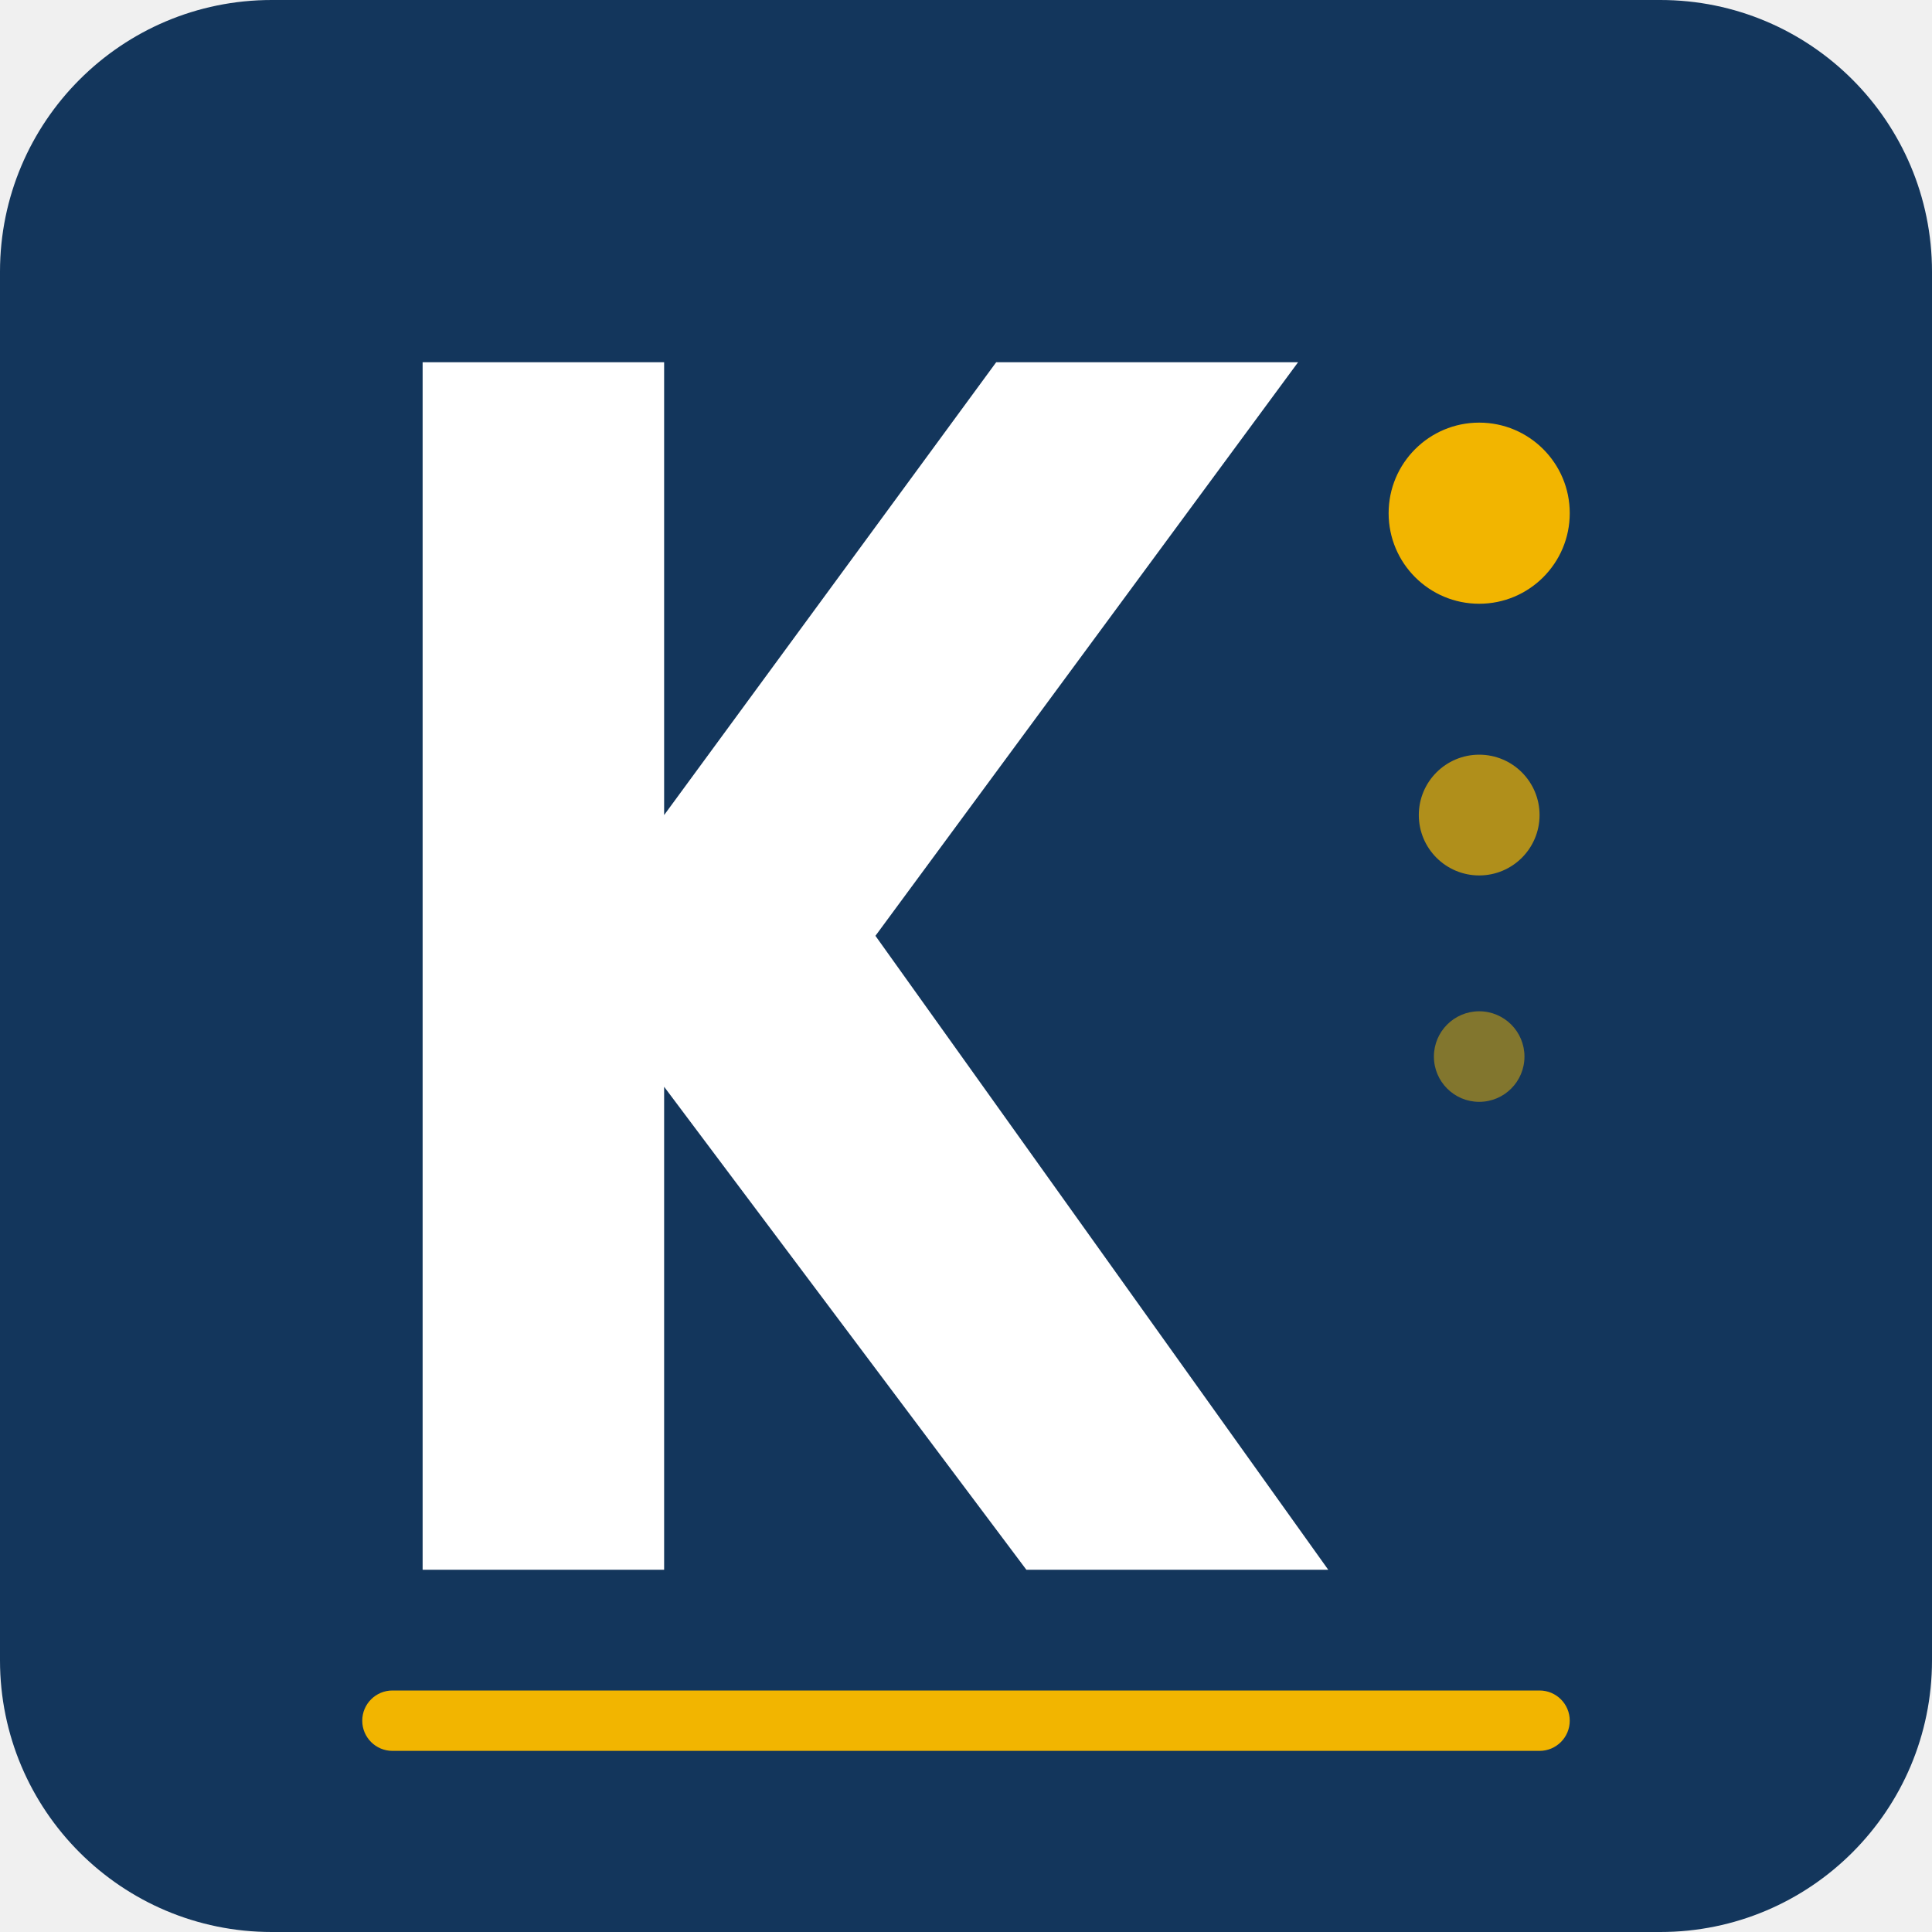
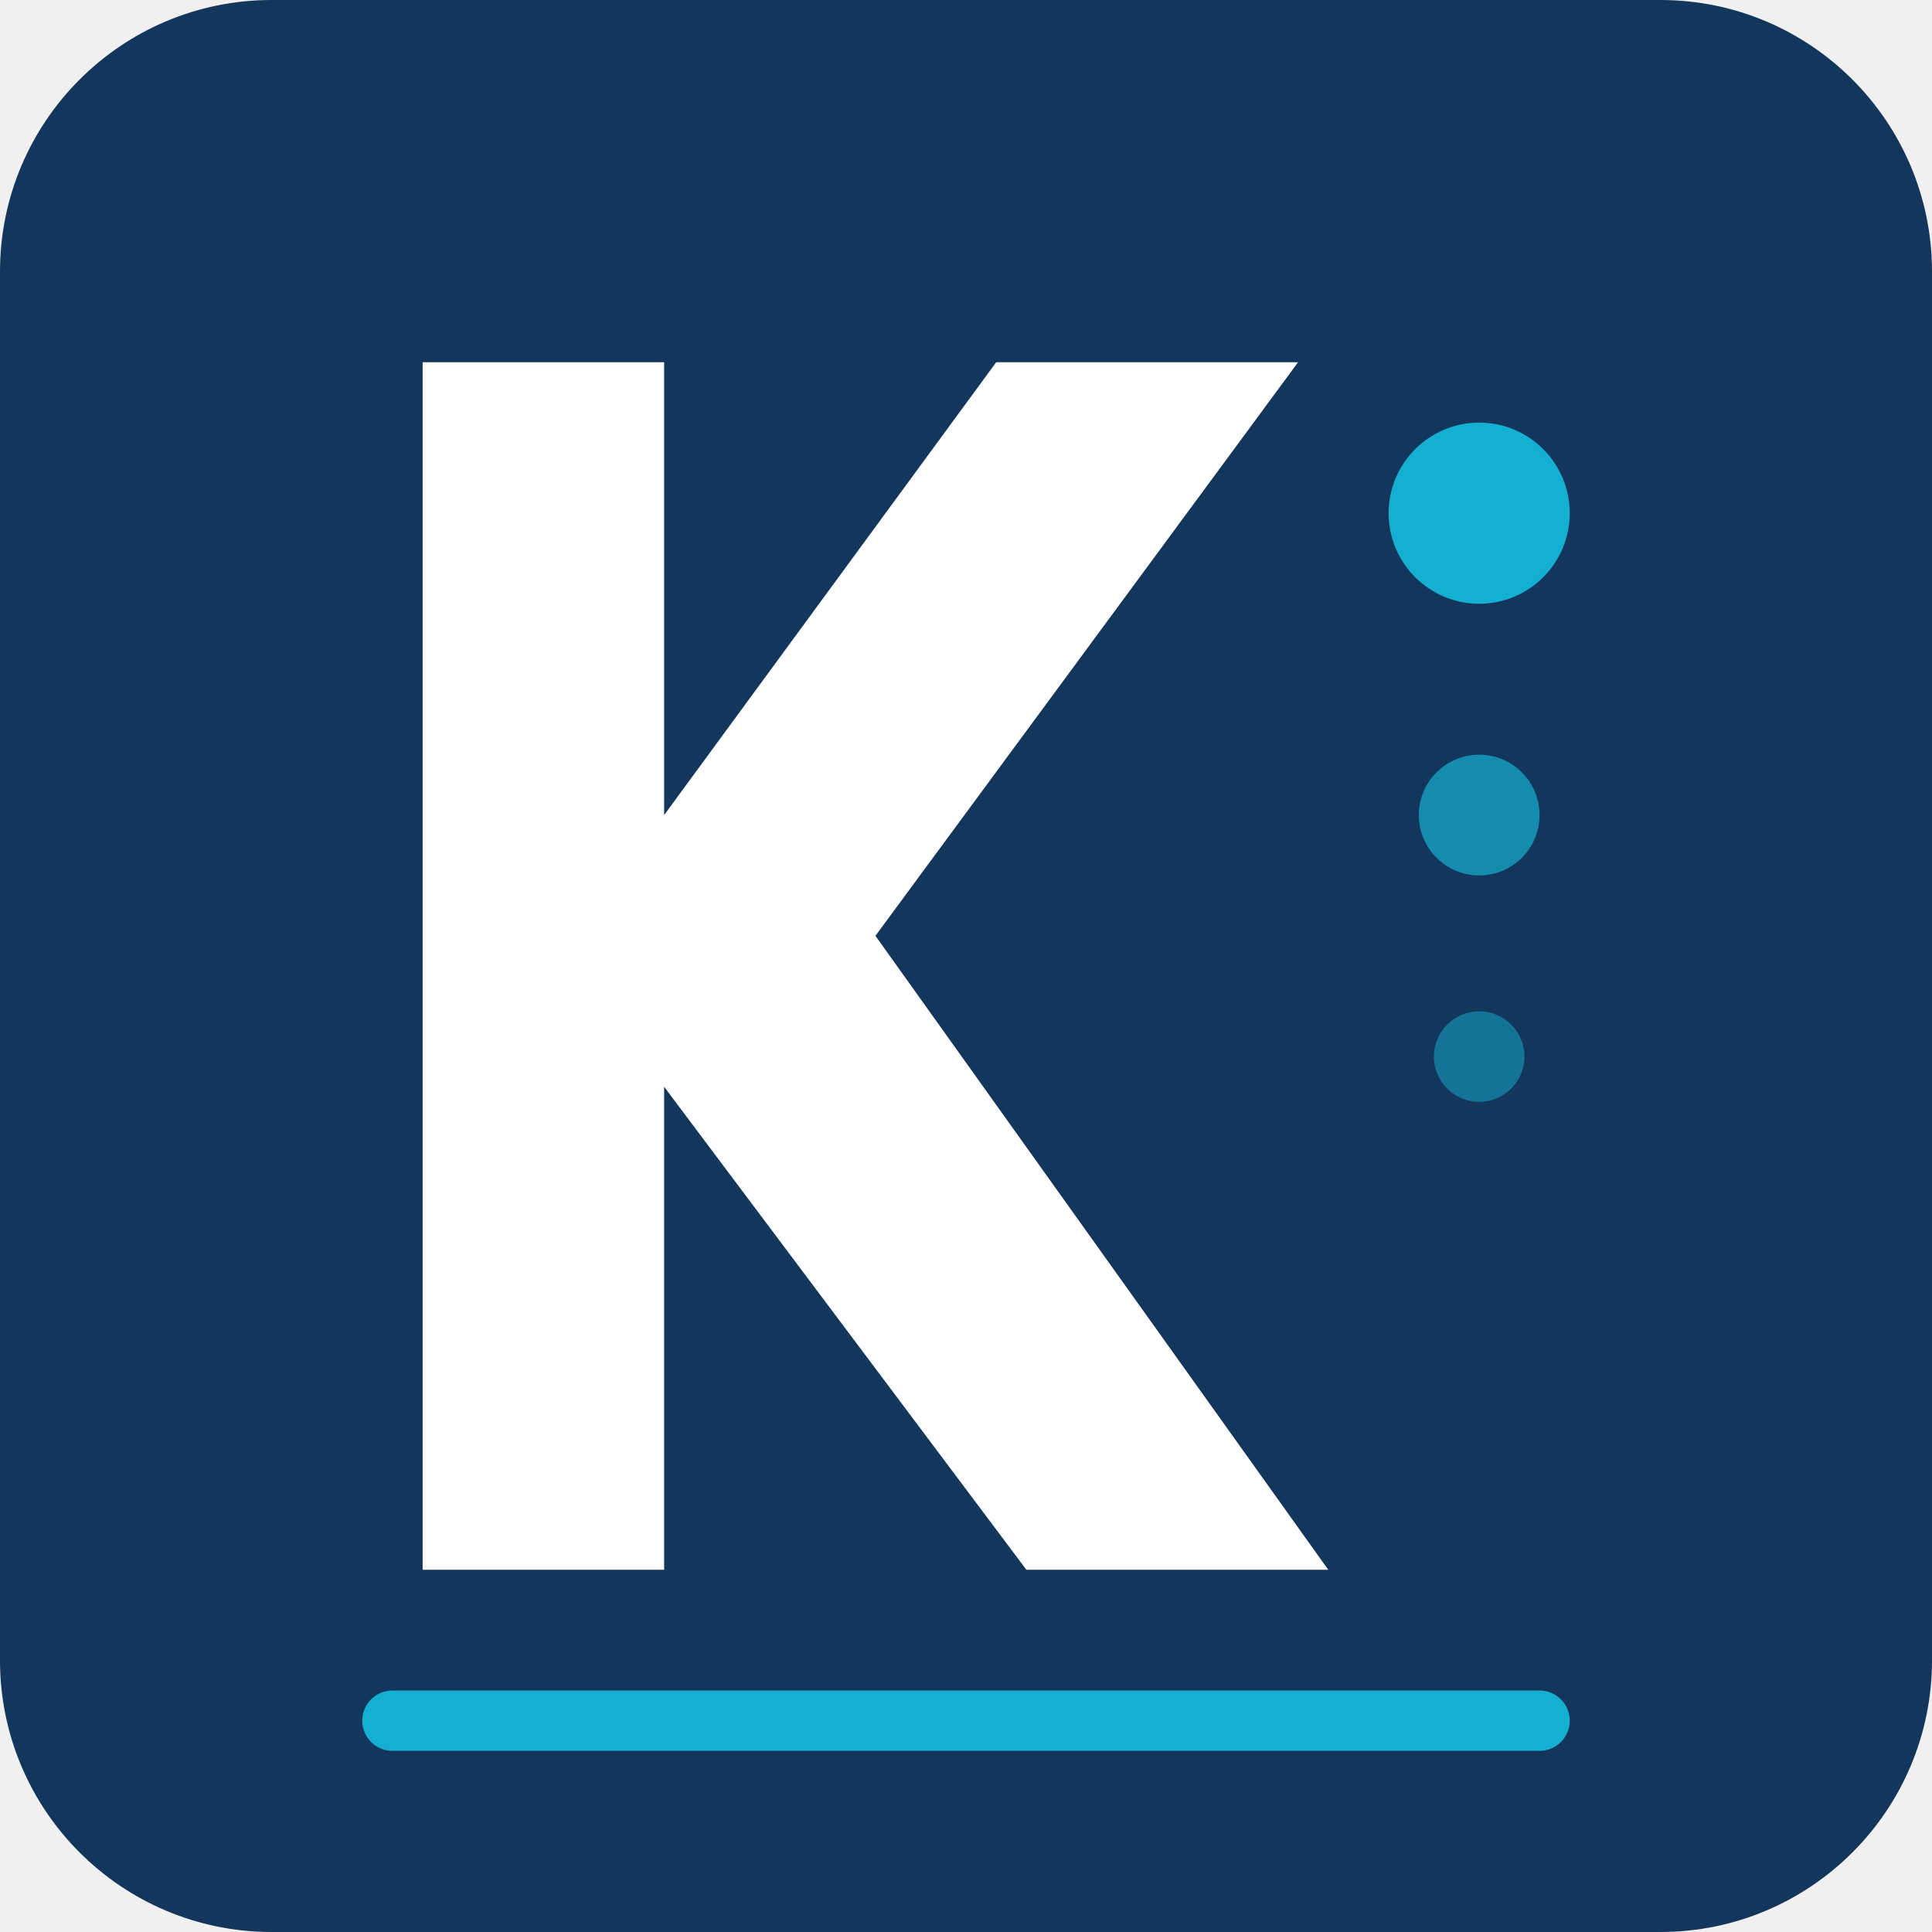
<svg xmlns="http://www.w3.org/2000/svg" viewBox="0 0 128 128" fill="none">
  <rect width="128" height="128" rx="18" fill="#13365C" />
  <path d="M28 24 L28 104 L44 104 L44 72 L68 104 L88 104 L58 62 L86 24 L66 24 L44 54 L44 24 Z" fill="#FFFFFF" />
-   <rect x="24" y="112" width="80" height="4" rx="2" fill="#F2B500" />
-   <circle cx="98" cy="34" r="6" fill="#F2B500" />
-   <circle cx="98" cy="54" r="4" fill="#F2B500" opacity="0.7" />
-   <circle cx="98" cy="70" r="3" fill="#F2B500" opacity="0.5" />
+   <rect x="24" y="112" width="80" height="4" rx="2" fill="#15AFD1" />
+   <circle cx="98" cy="34" r="6" fill="#15AFD1" />
+   <circle cx="98" cy="54" r="4" fill="#15AFD1" opacity="0.7" />
+   <circle cx="98" cy="70" r="3" fill="#15AFD1" opacity="0.5" />
</svg>
